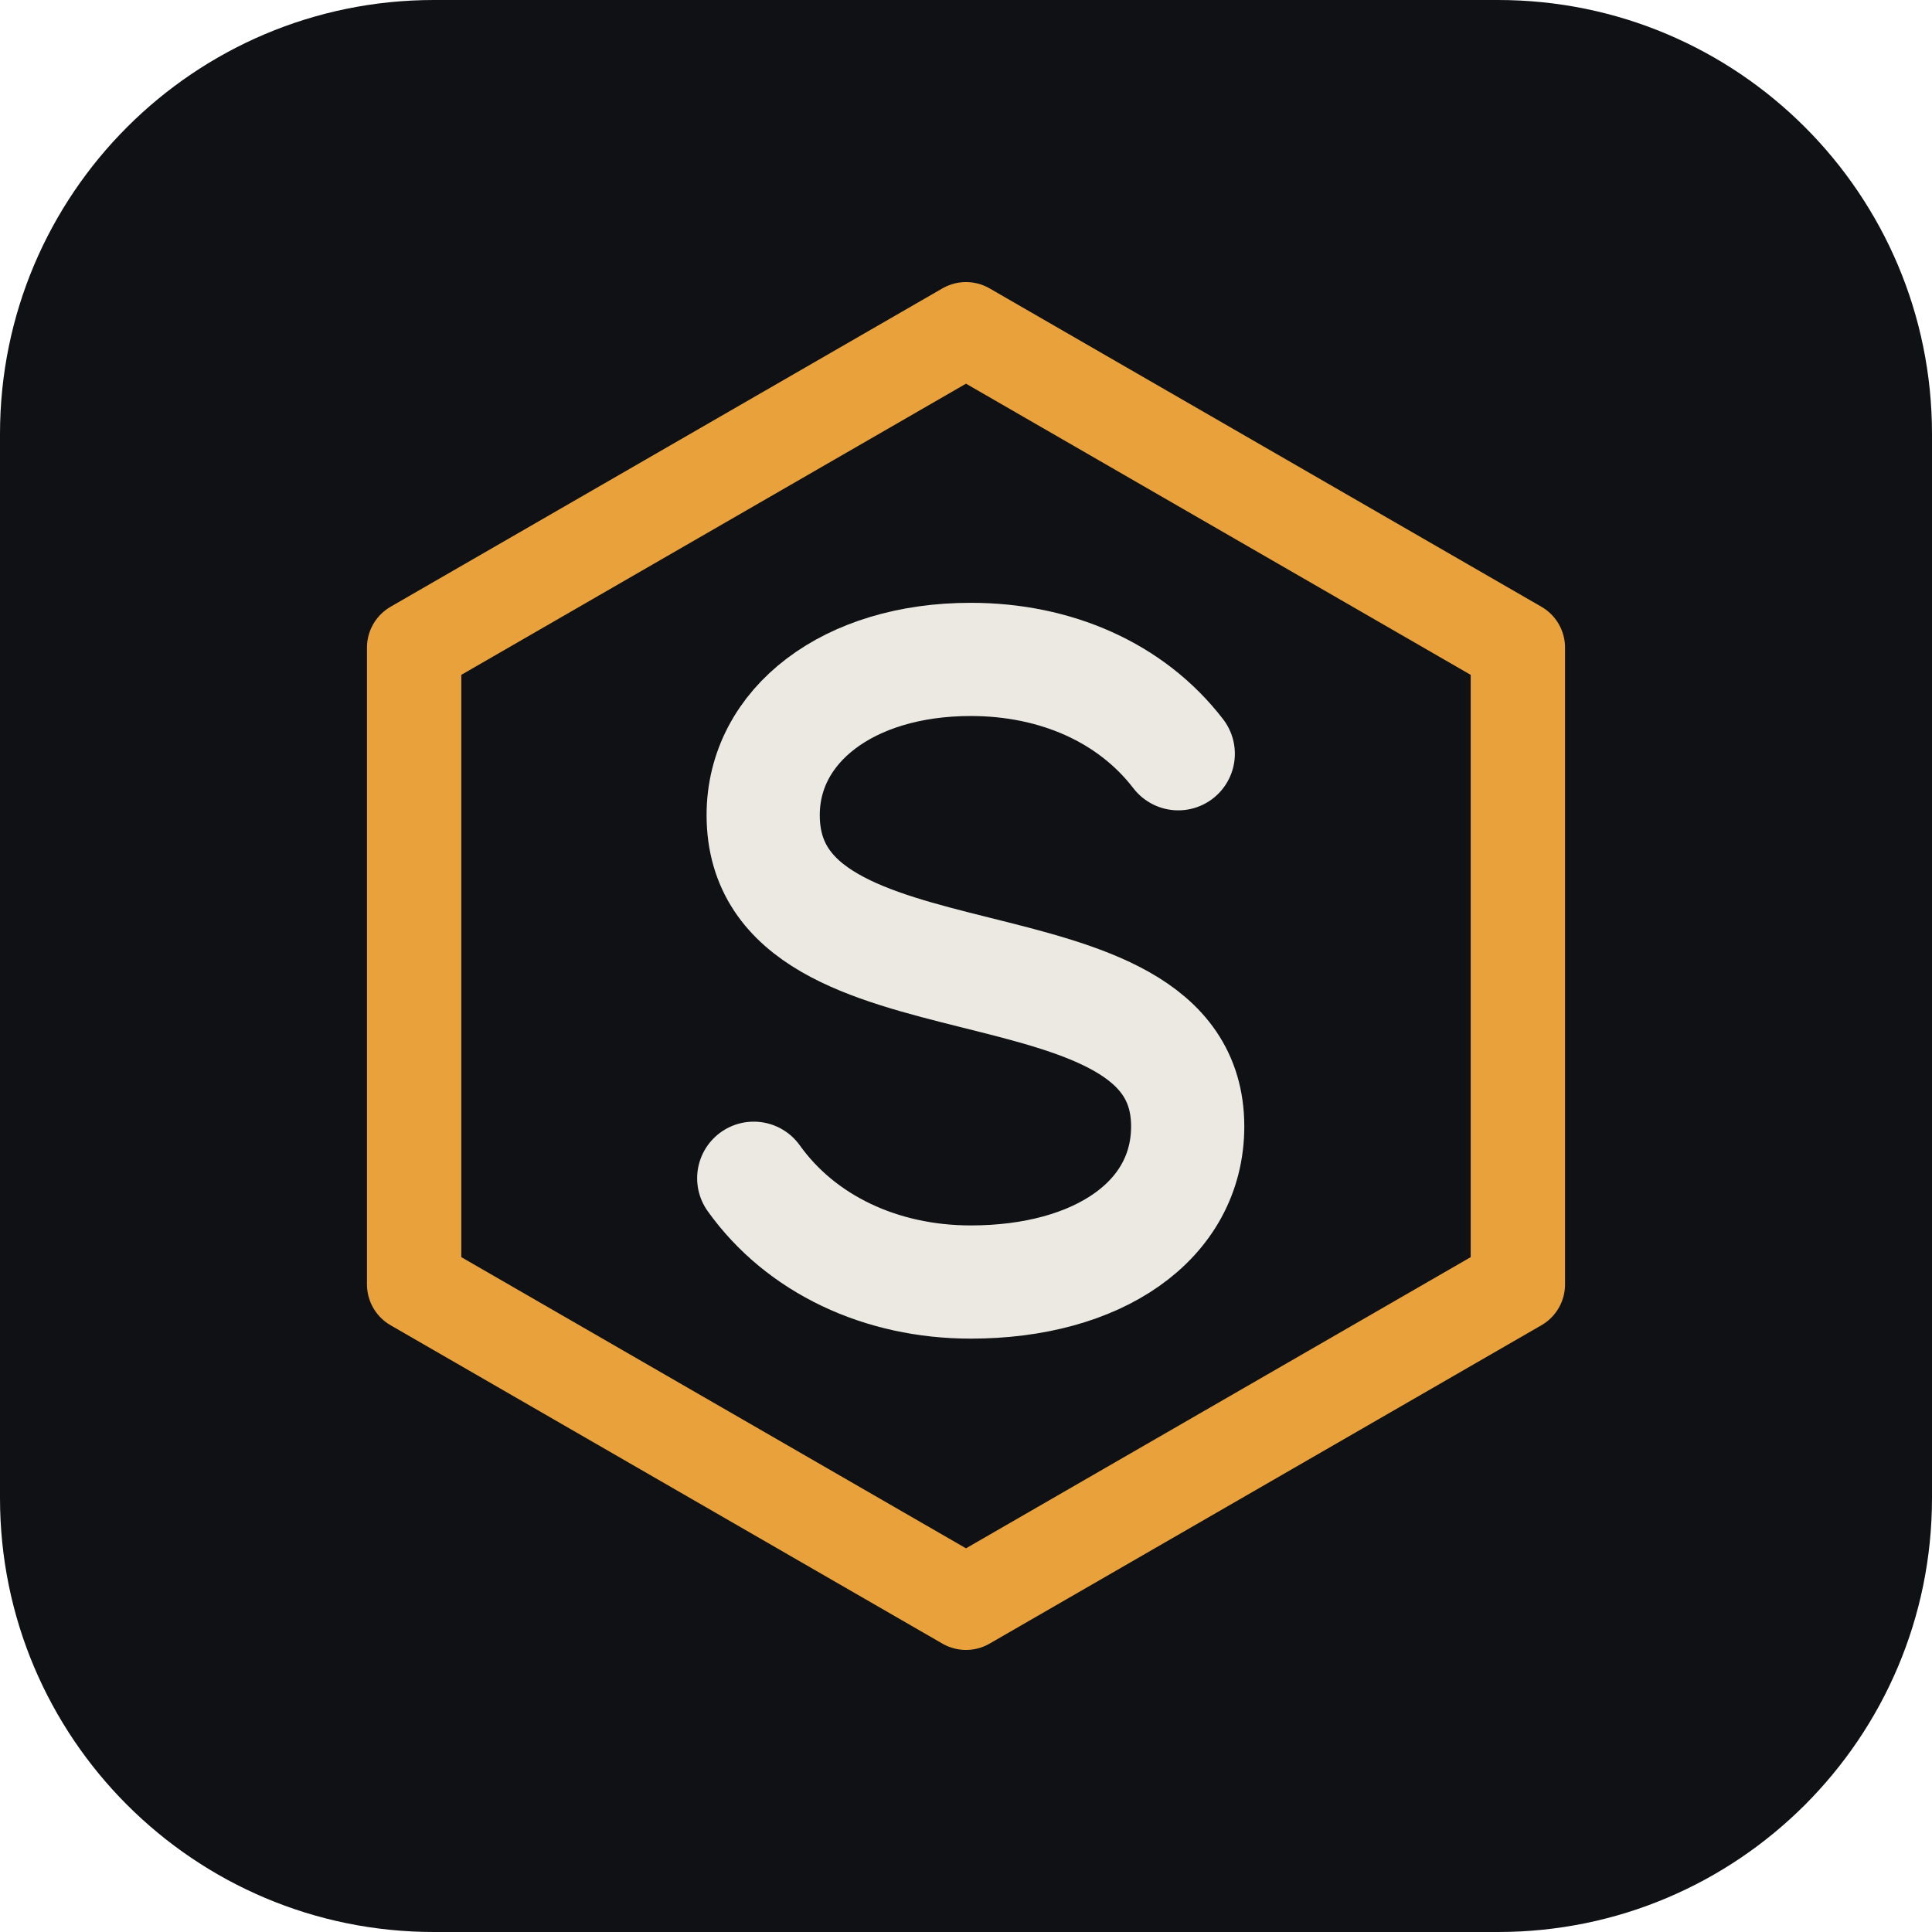
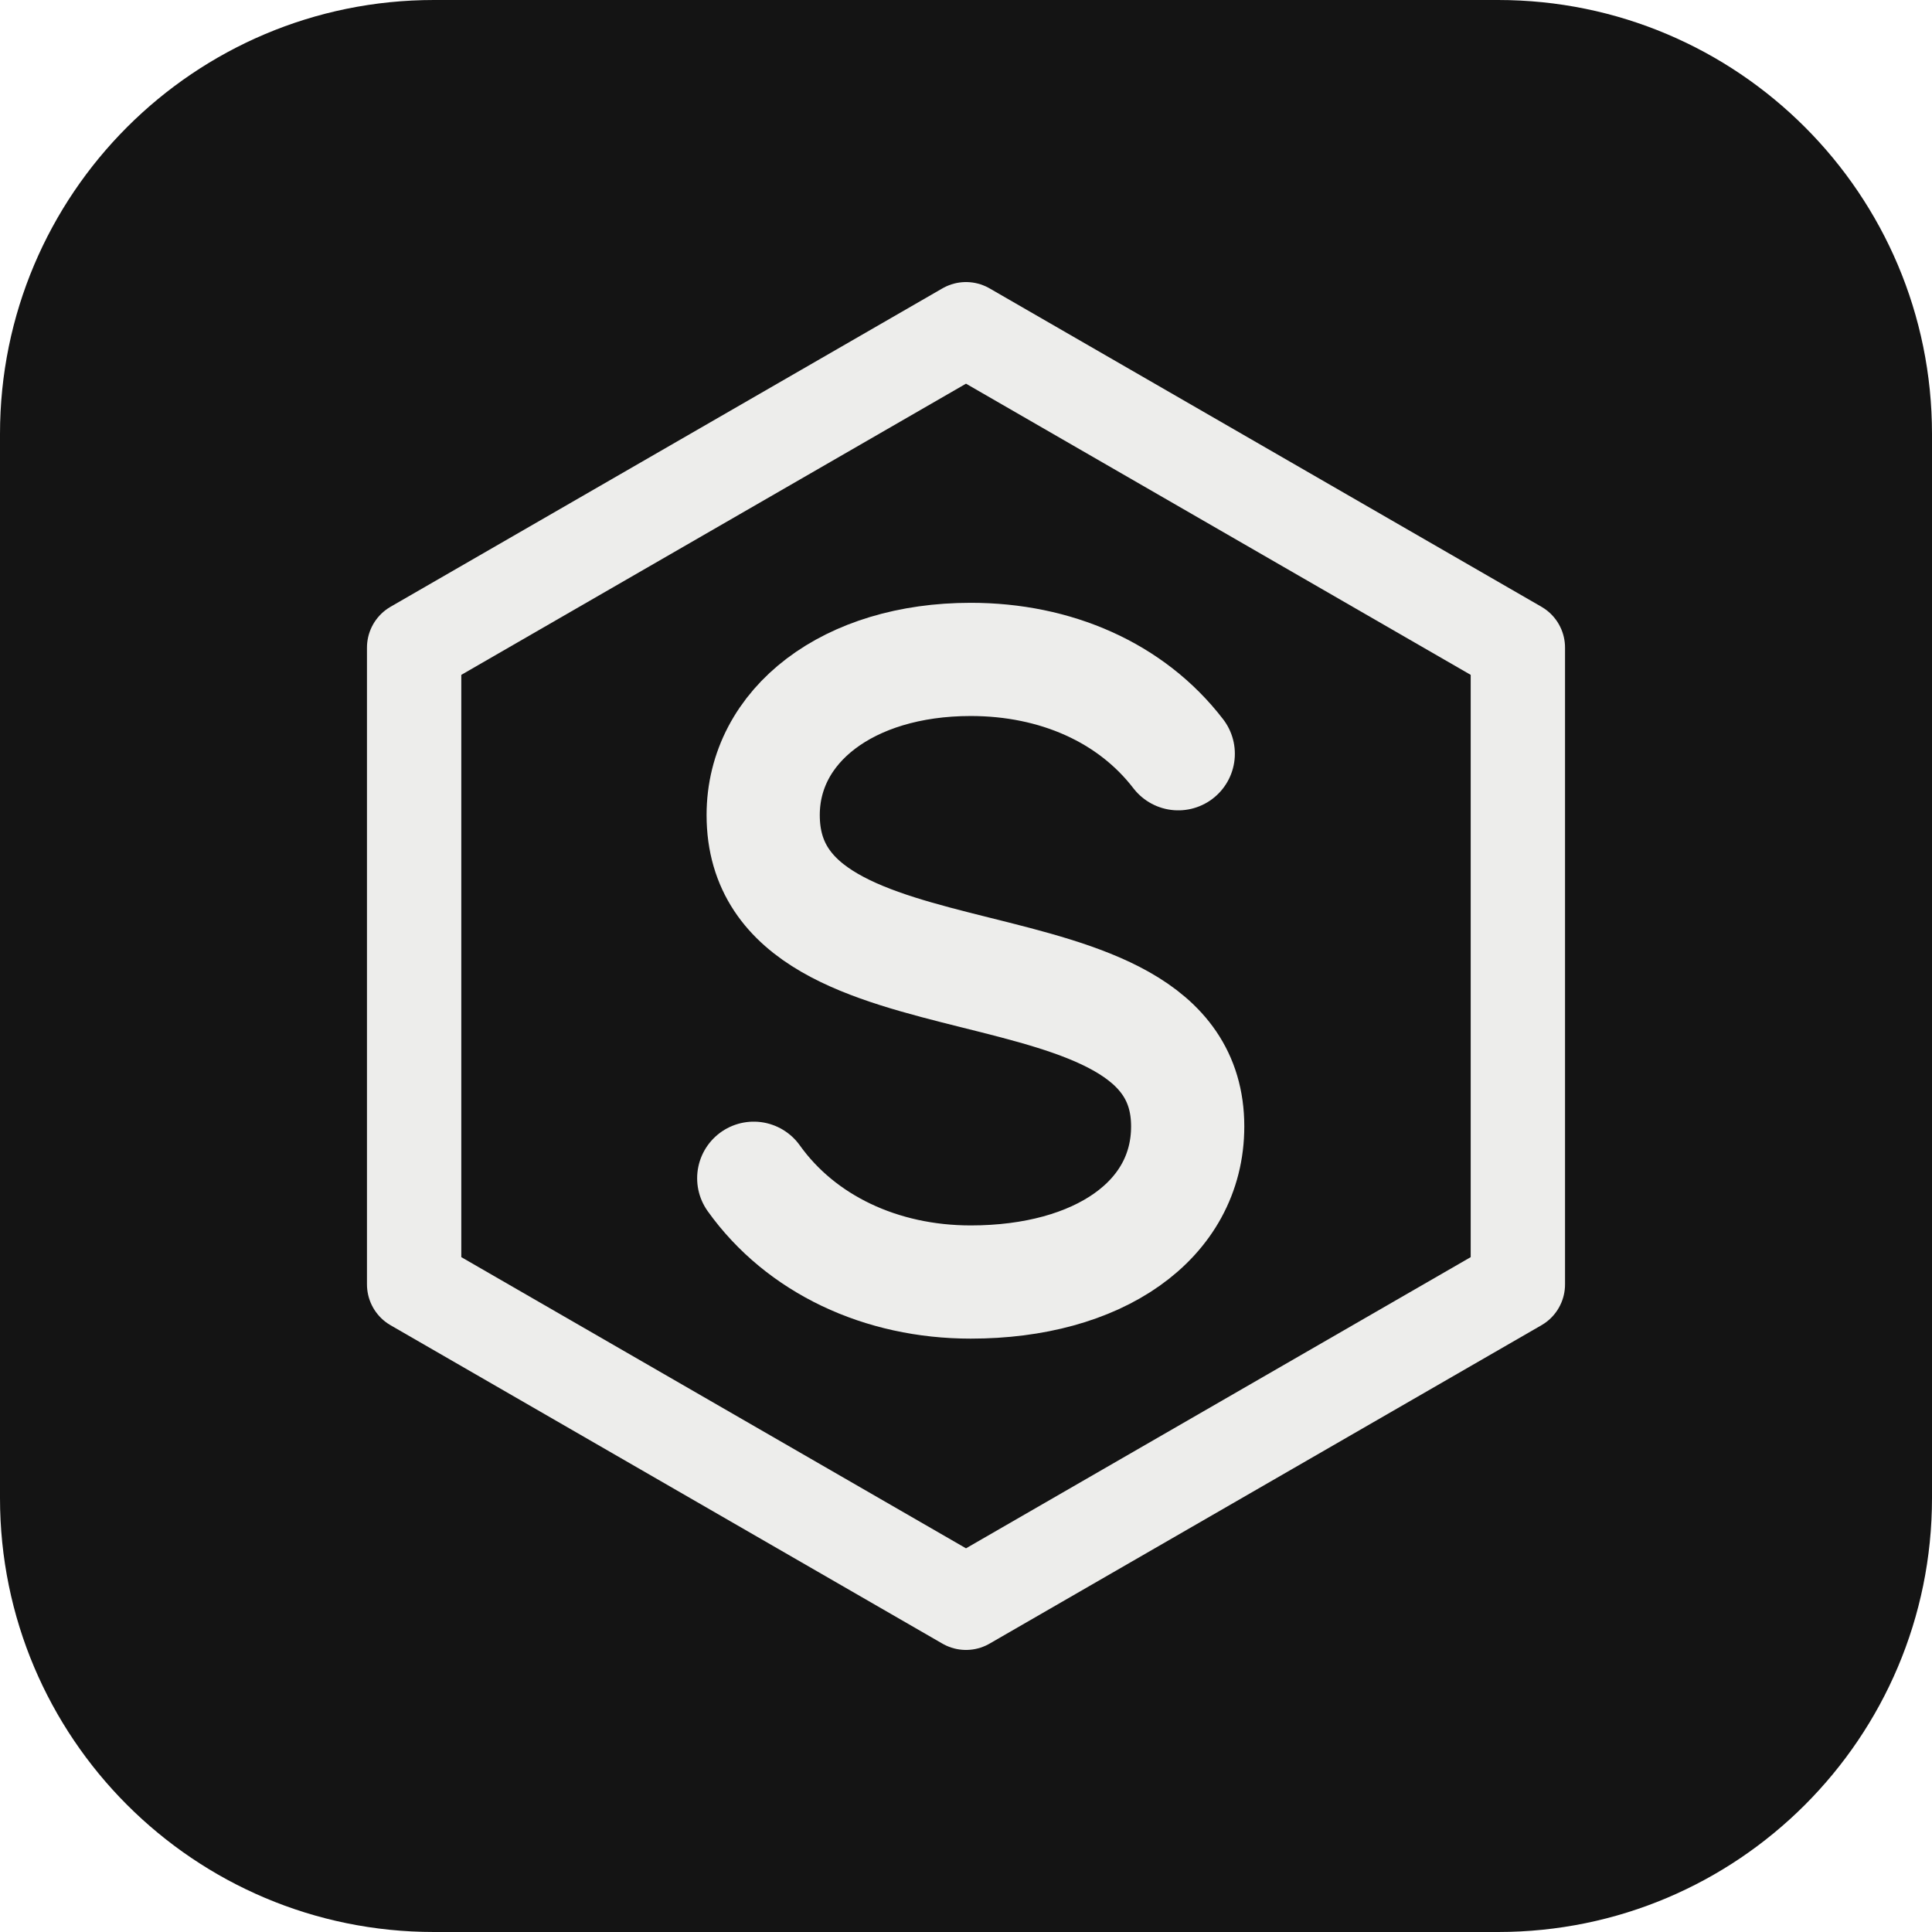
<svg xmlns="http://www.w3.org/2000/svg" width="1024" height="1024" viewBox="0 0 1024 1024">
-   <rect width="1024" height="1024" rx="230" fill="#0F1115" />
+   <rect width="1024" height="1024" rx="230" fill="#141414" />
  <g transform="translate(112 112) scale(25)">
-     <path d="M16 2.5 27.7 9.25v13.5L16 29.5 4.3 22.75V9.25L16 2.5Z" stroke="#E9A23B" stroke-width="2" fill="none" stroke-linejoin="round" />
-     <path d="M20.5 11.5c-1-1.3-2.6-2-4.4-2-2.6 0-4.4 1.4-4.4 3.3 0 4.4 9 2.3 9 6.6 0 2-1.9 3.3-4.6 3.3-1.9 0-3.6-.8-4.6-2.2" stroke="#ECE9E2" stroke-width="2.4" stroke-linecap="round" fill="none" />
+     <path d="M16 2.5 27.7 9.25v13.5L16 29.5 4.3 22.75V9.25L16 2.5Z" stroke="#EDEDEB" stroke-width="2" fill="none" stroke-linejoin="round" />
+     <path d="M20.5 11.5c-1-1.3-2.6-2-4.4-2-2.6 0-4.4 1.4-4.4 3.3 0 4.4 9 2.3 9 6.6 0 2-1.9 3.3-4.6 3.3-1.9 0-3.6-.8-4.6-2.2" stroke="#EDEDEB" stroke-width="2.4" stroke-linecap="round" fill="none" />
  </g>
</svg>
